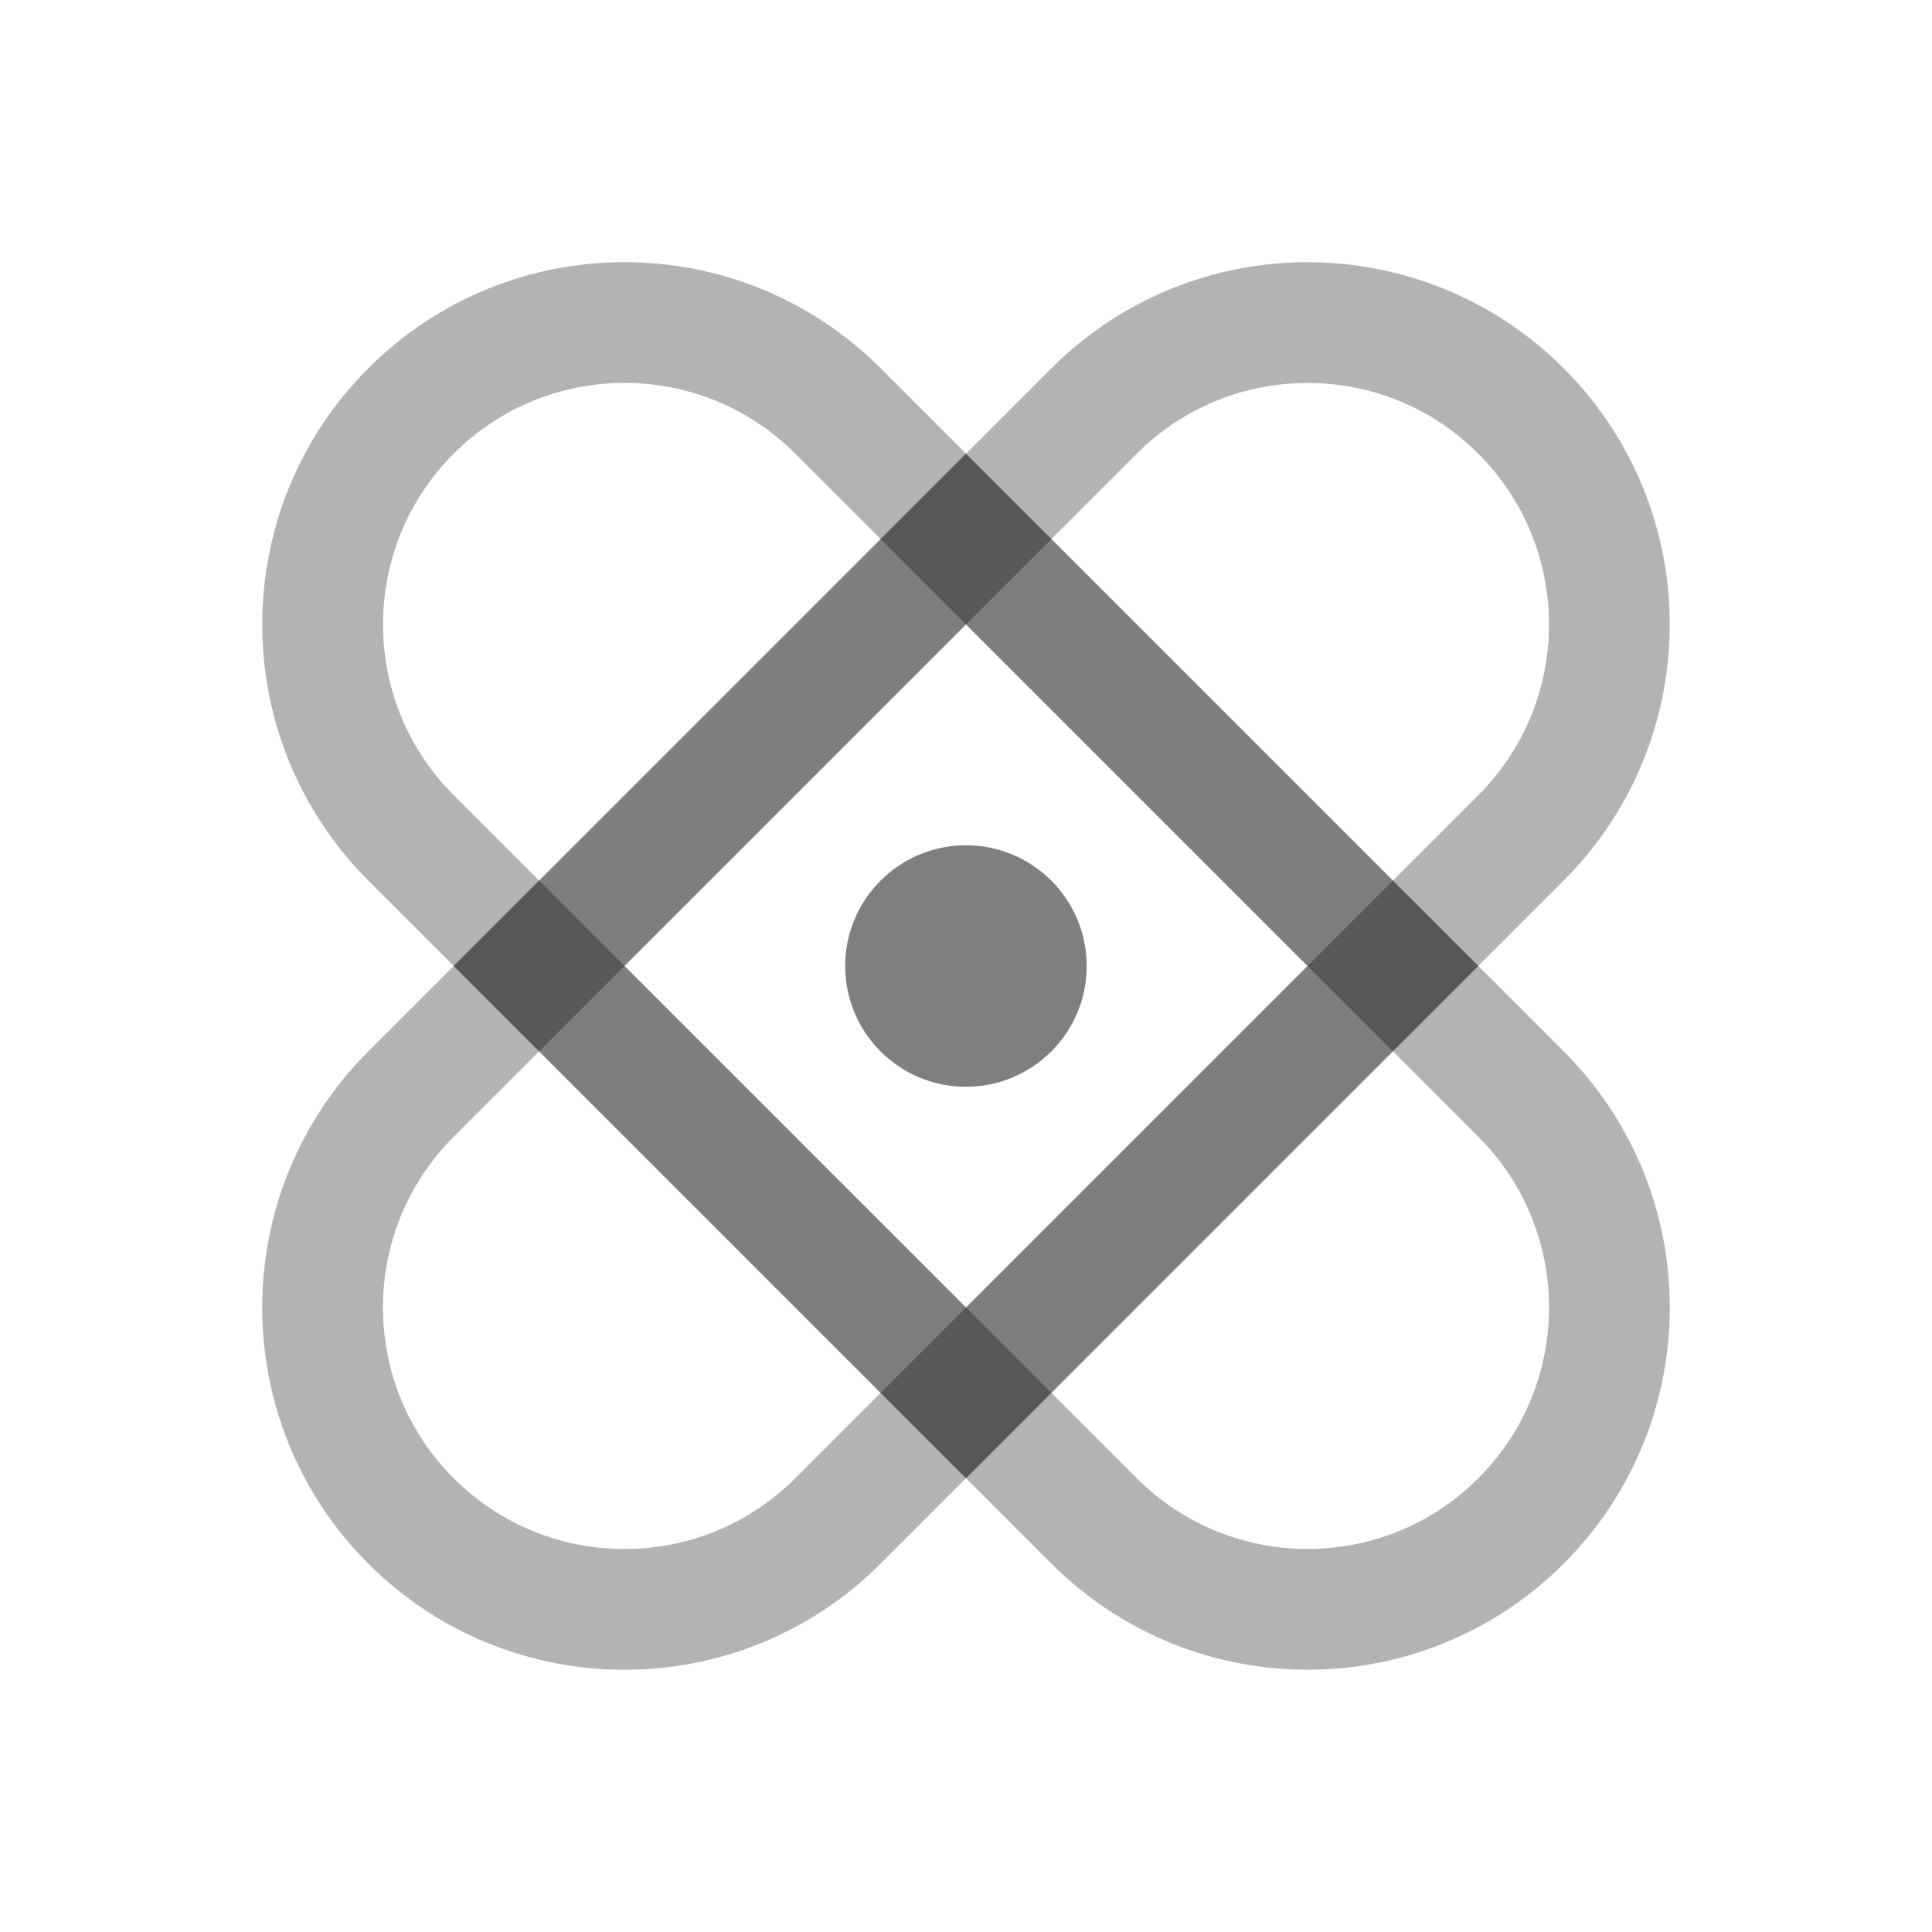
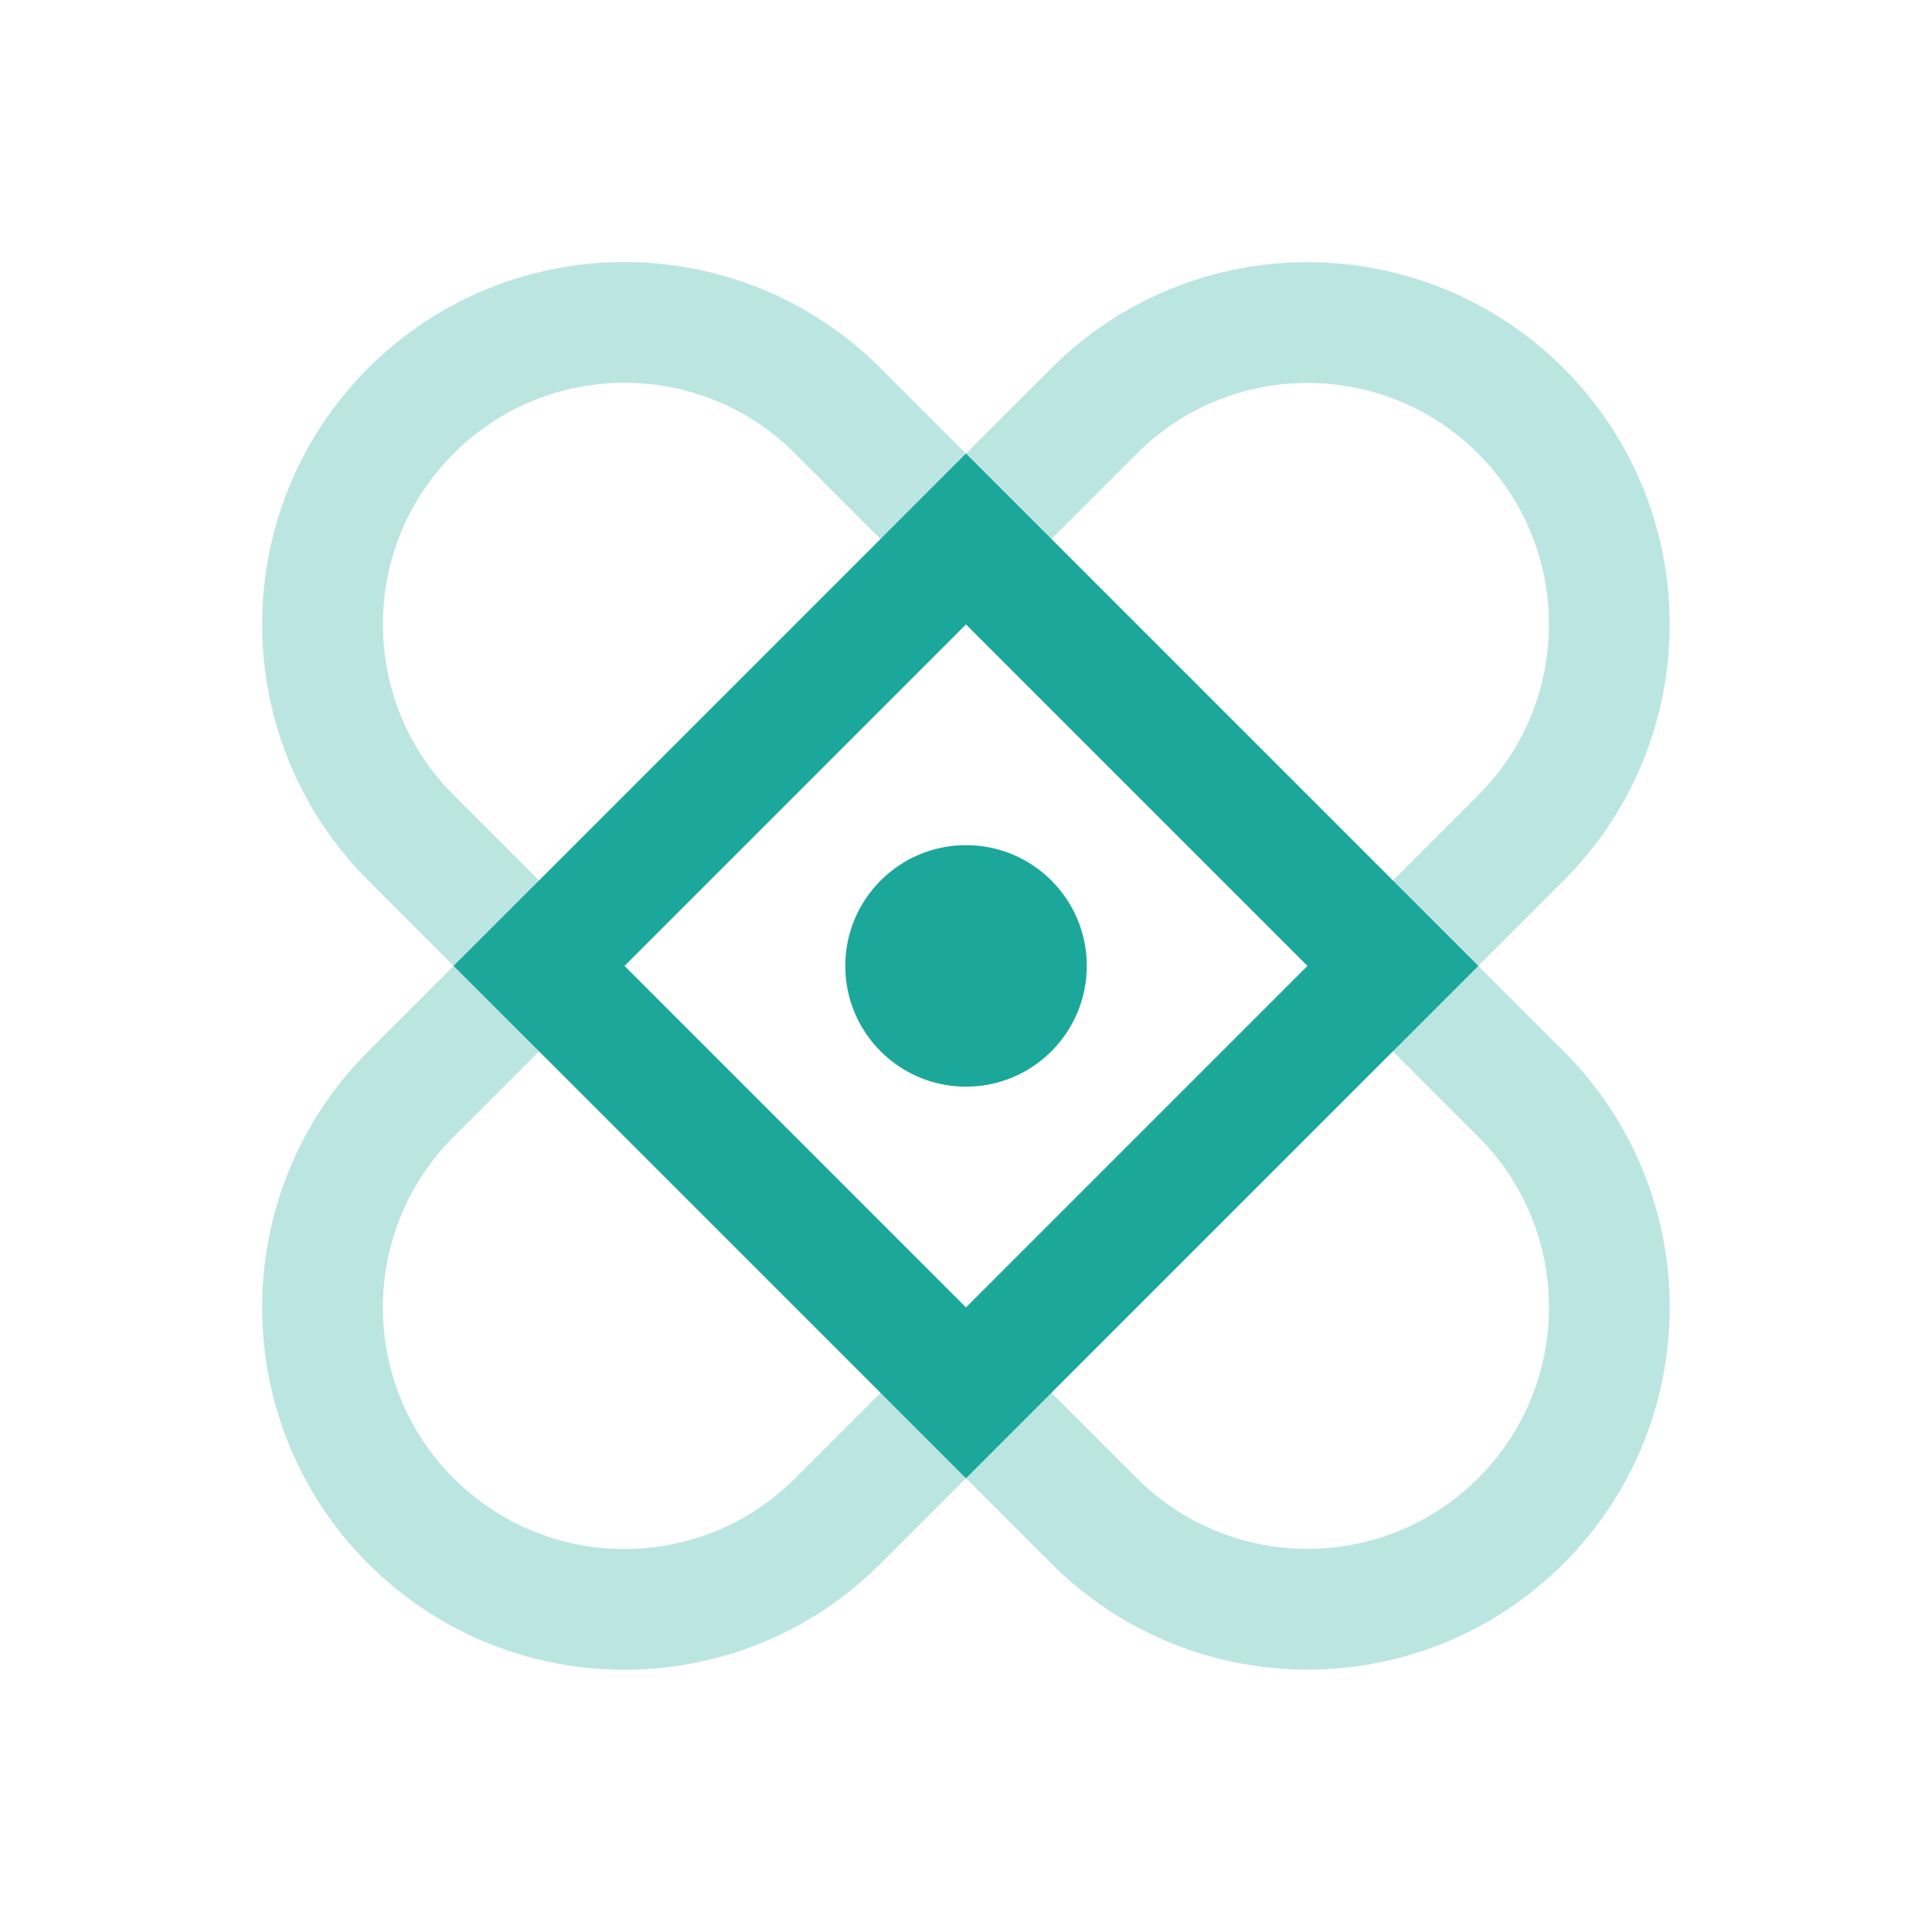
<svg xmlns="http://www.w3.org/2000/svg" width="16" height="16" viewBox="0 0 16 16" fill="none">
-   <rect opacity="0.3" x="10.828" y="1.636" width="5" height="13" rx="2.5" transform="rotate(45 10.8282 1.63624)" stroke="black" />
-   <rect opacity="0.3" x="14.364" y="10.828" width="5" height="13" rx="2.5" transform="rotate(135 14.3641 10.828)" stroke="black" />
-   <rect opacity="0.3" x="11.535" y="8" width="5" height="5" transform="rotate(135 11.5351 8)" stroke="black" />
-   <circle opacity="0.5" cx="8" cy="8" r="1" transform="rotate(90 7.99963 7.99988)" fill="black" />
+   <rect opacity="0.3" x="10.828" y="1.636" width="5" height="13" rx="2.5" transform="rotate(45 10.8281 1.63557)" stroke="#1BA799" />
+   <rect opacity="0.3" x="14.363" y="10.827" width="5" height="13" rx="2.5" transform="rotate(135 14.3632 10.8271)" stroke="#1BA799" />
+   <rect x="11.535" y="7.999" width="5" height="5" transform="rotate(135 11.5351 7.99927)" stroke="#1BA799" />
+   <circle cx="8" cy="7.999" r="1" transform="rotate(90 8 7.99927)" fill="#1BA799" />
</svg>
